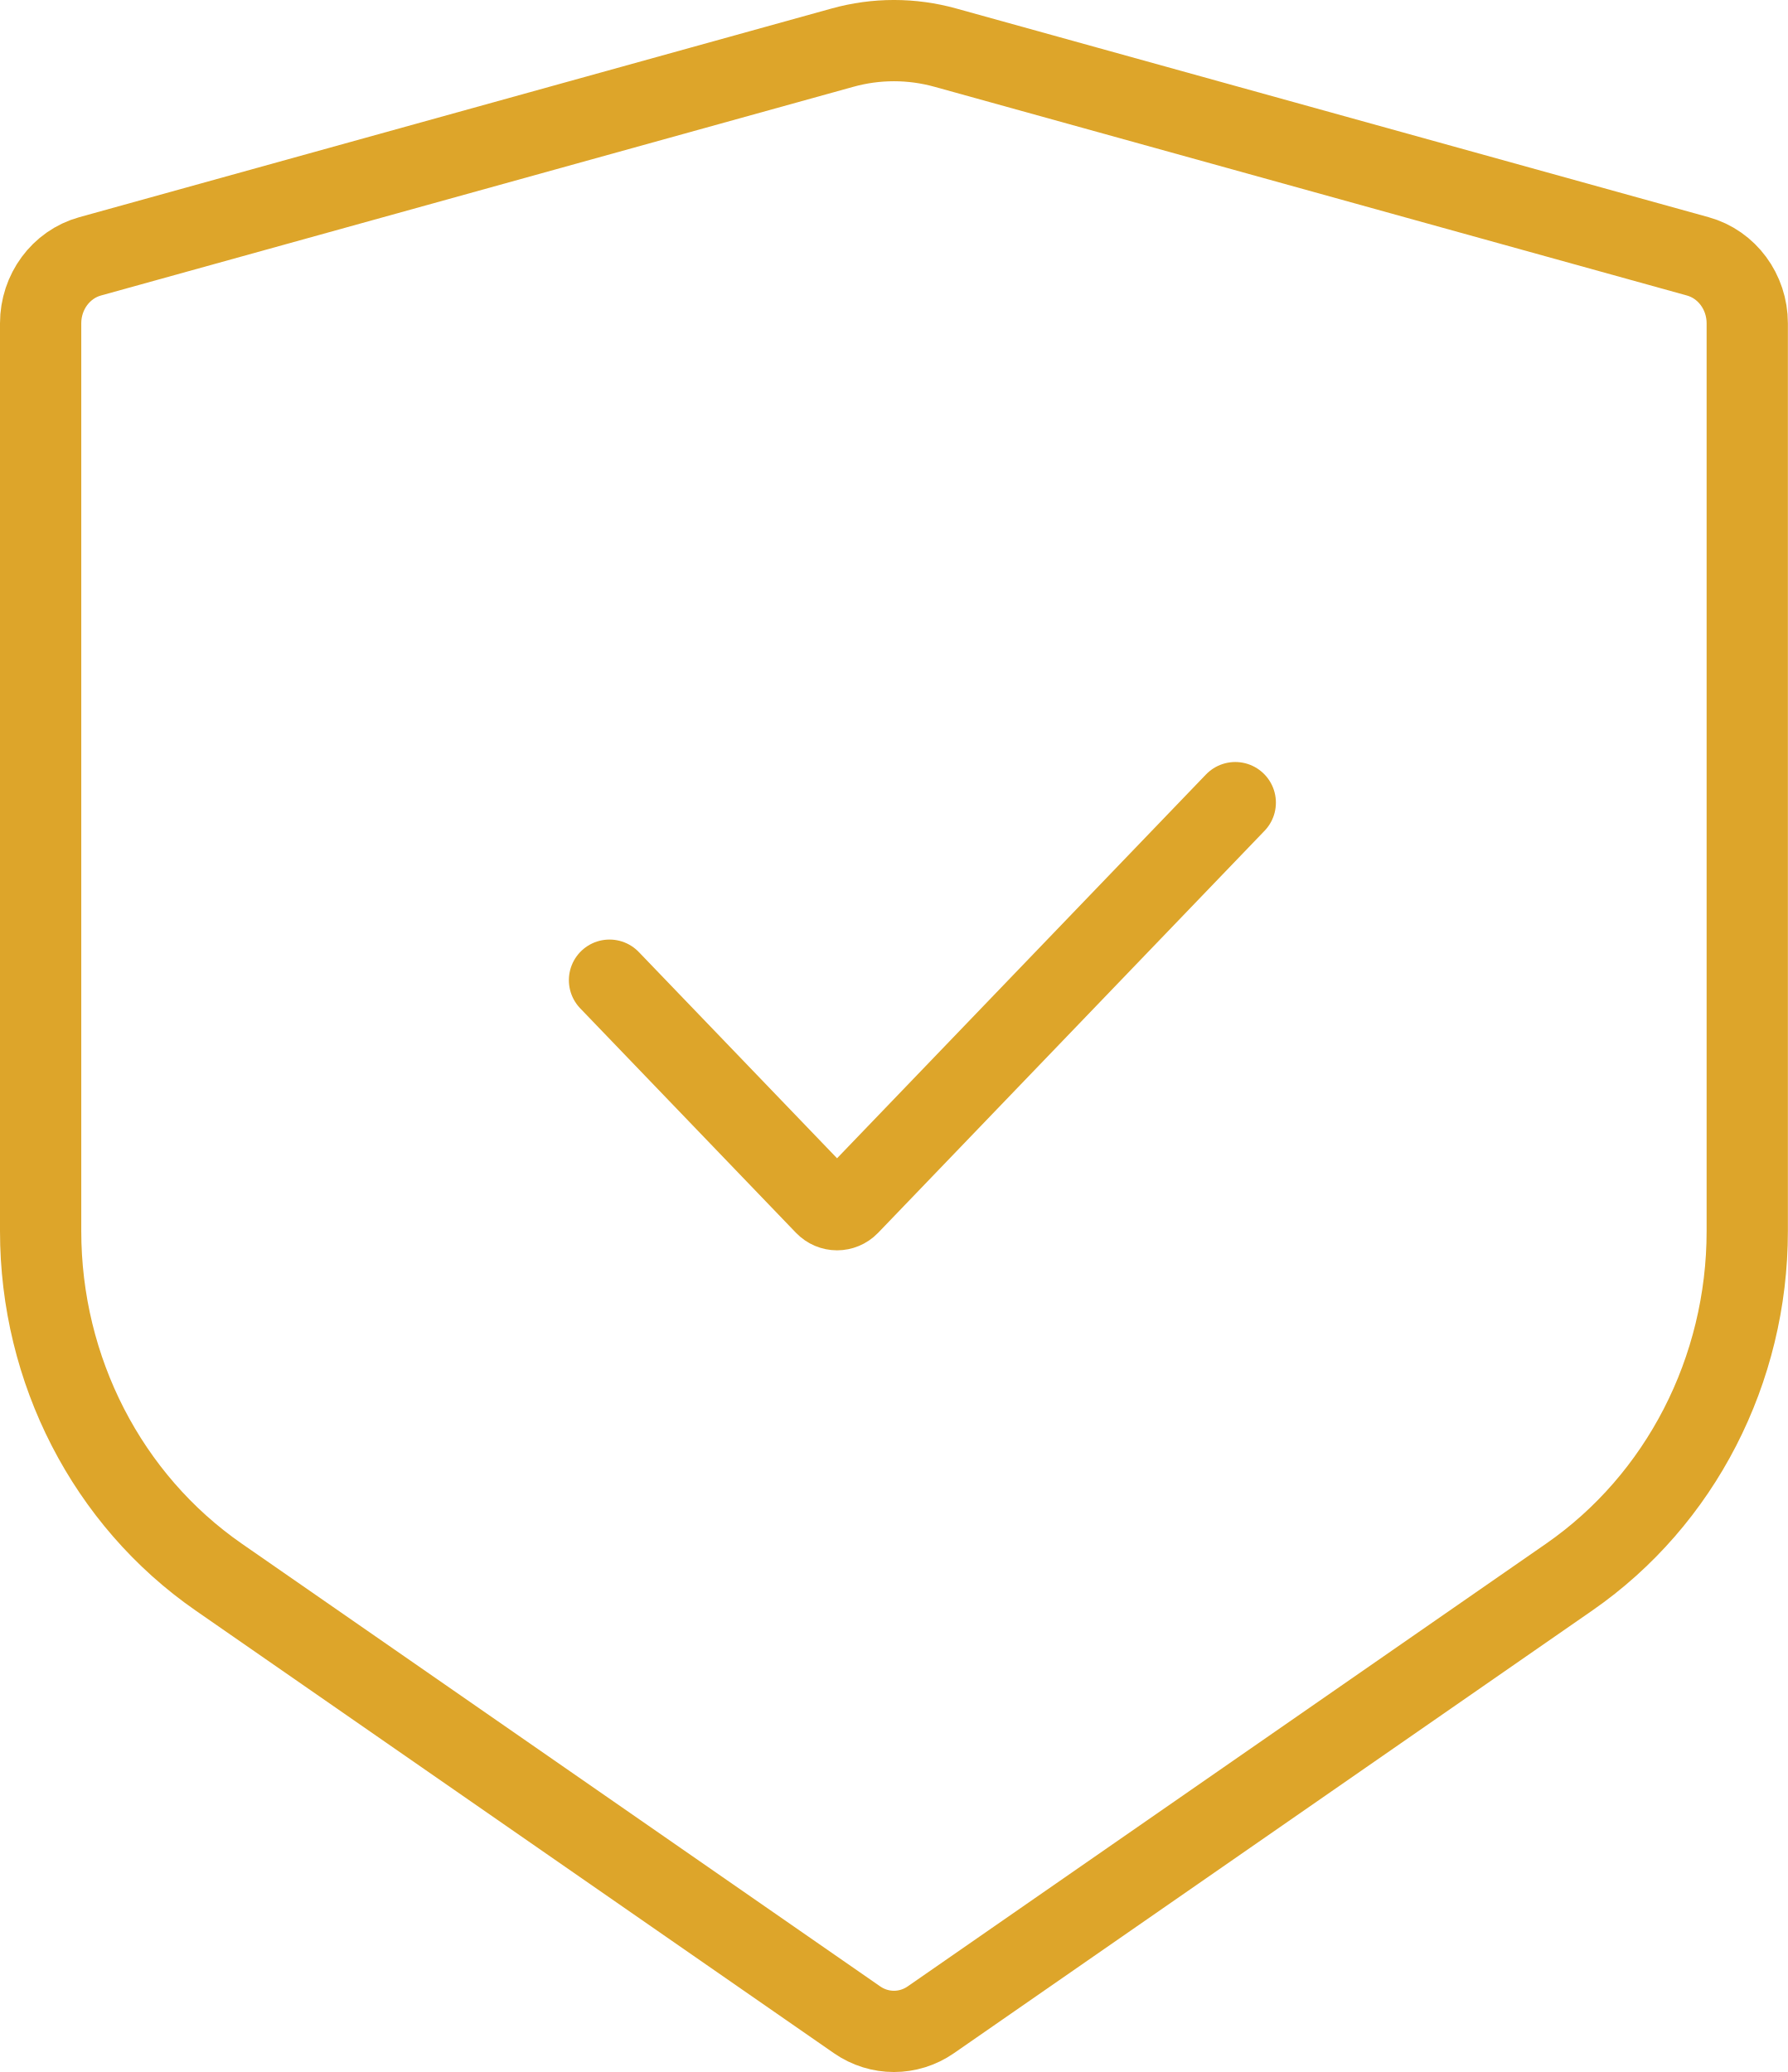
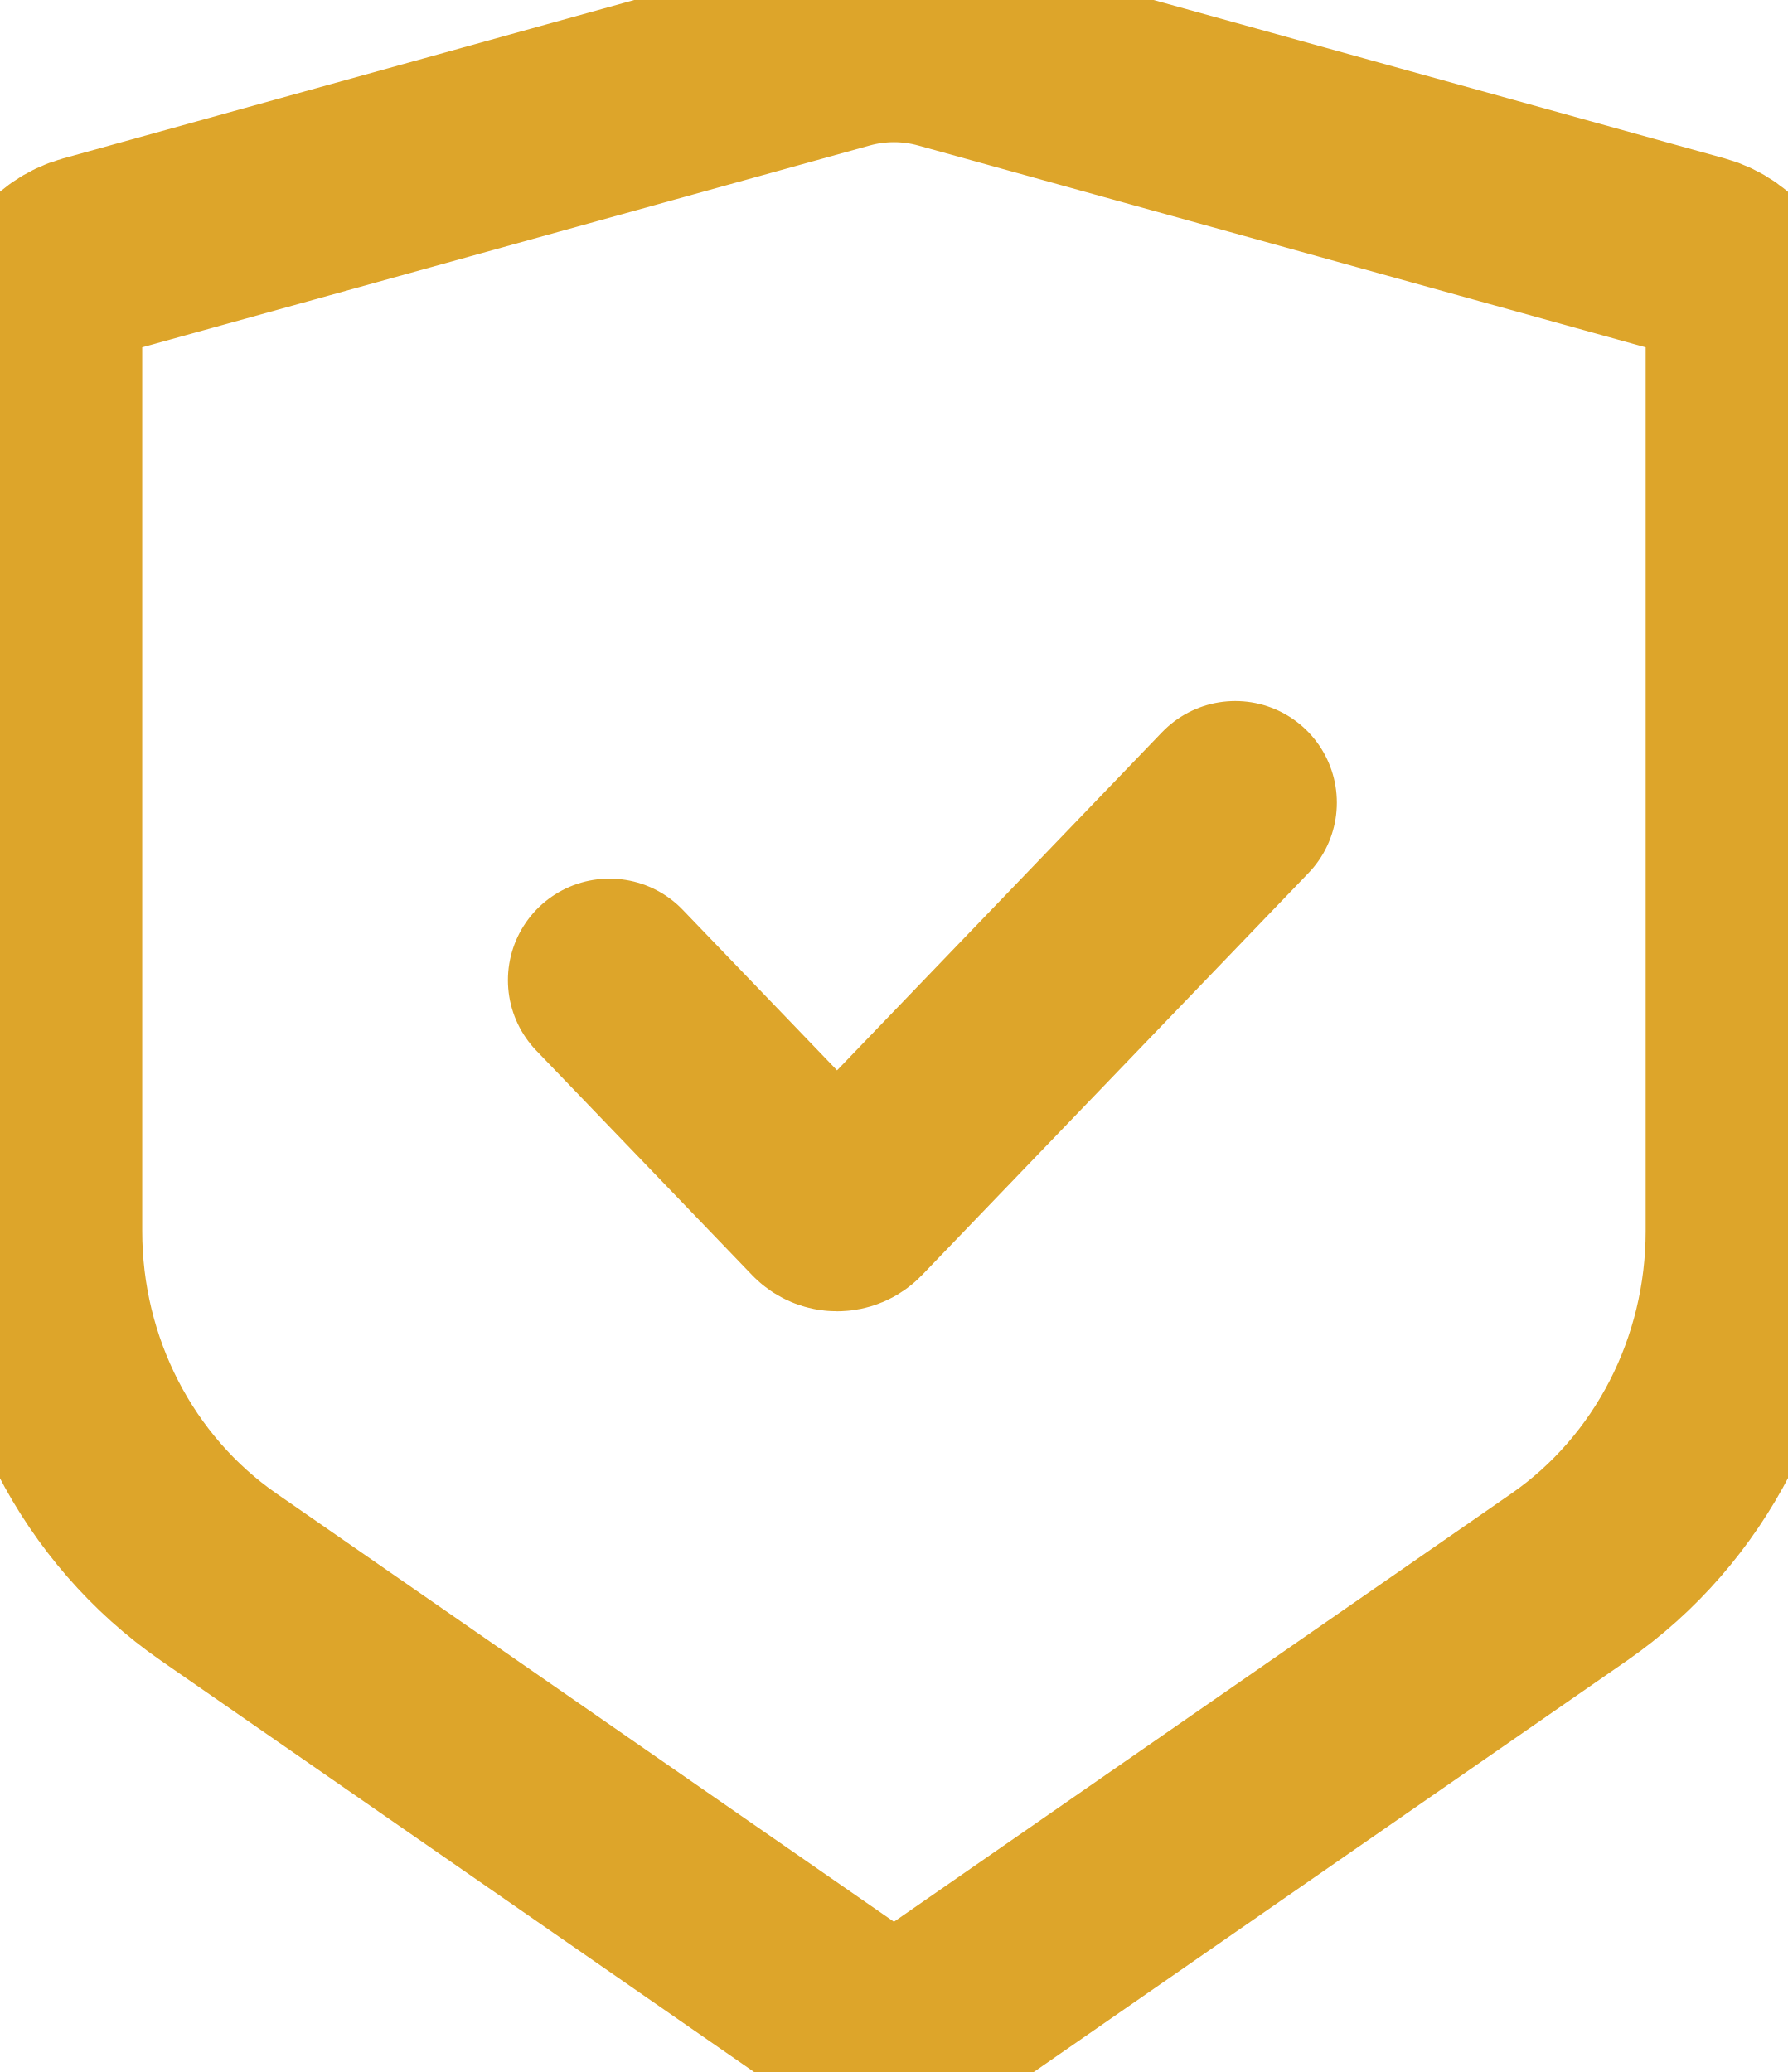
<svg xmlns="http://www.w3.org/2000/svg" width="44" height="51" viewBox="0 0 44 51" fill="none">
-   <path d="M15 24.126L20.31 29.651C20.47 29.817 20.73 29.817 20.89 29.651L30.4 19.756M41.783 6.31L23.267 1.173C22.437 0.942 21.563 0.942 20.733 1.173L2.217 6.31C1.499 6.509 1 7.185 1 7.958V30.303C1 33.724 2.643 36.918 5.379 38.816L21.091 49.714C21.641 50.096 22.359 50.096 22.909 49.714L38.621 38.816C41.357 36.918 43 33.724 43 30.303V7.958C43 7.185 42.501 6.509 41.783 6.31Z" stroke="#DDA52A" stroke-width="2" stroke-linecap="round" />
+   <path d="M15 24.126L20.31 29.651C20.47 29.817 20.73 29.817 20.89 29.651L30.4 19.756M41.783 6.31L23.267 1.173C22.437 0.942 21.563 0.942 20.733 1.173L2.217 6.31C1.499 6.509 1 7.185 1 7.958V30.303C1 33.724 2.643 36.918 5.379 38.816L21.091 49.714C21.641 50.096 22.359 50.096 22.909 49.714L38.621 38.816C41.357 36.918 43 33.724 43 30.303V7.958C43 7.185 42.501 6.509 41.783 6.31Z" stroke="#DDA52A" stroke-width="5" stroke-linecap="round" />
</svg>
